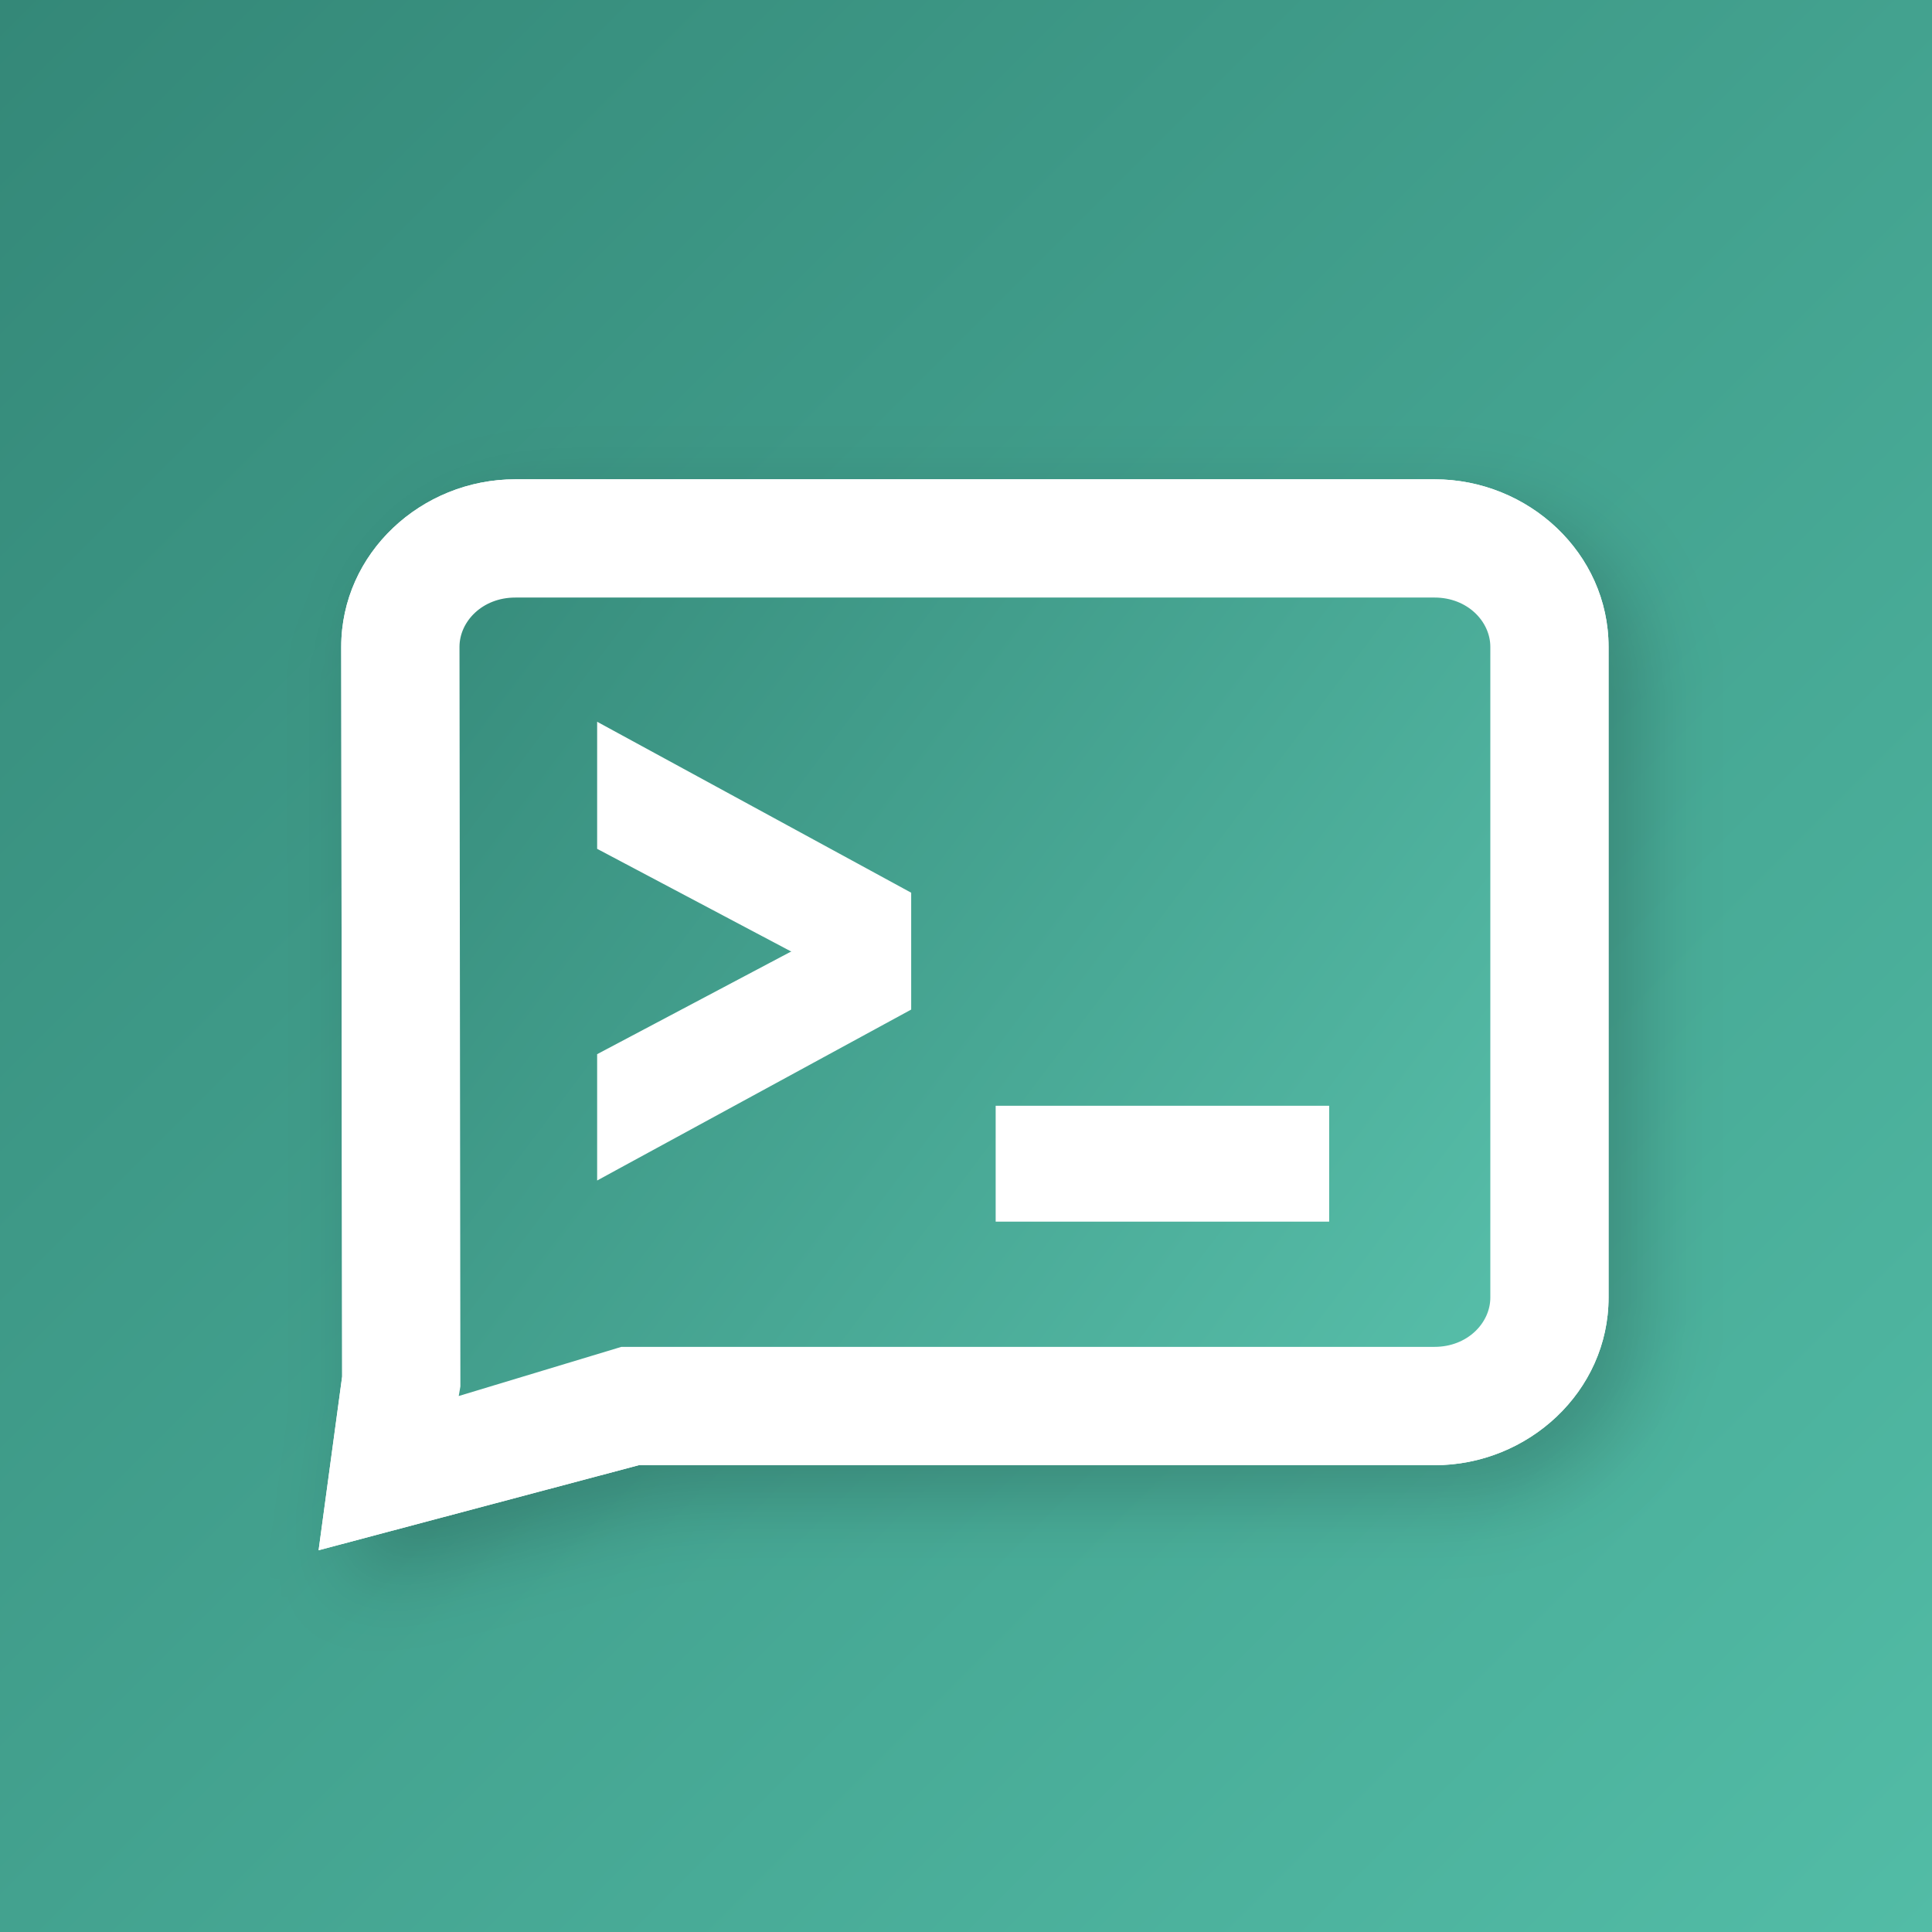
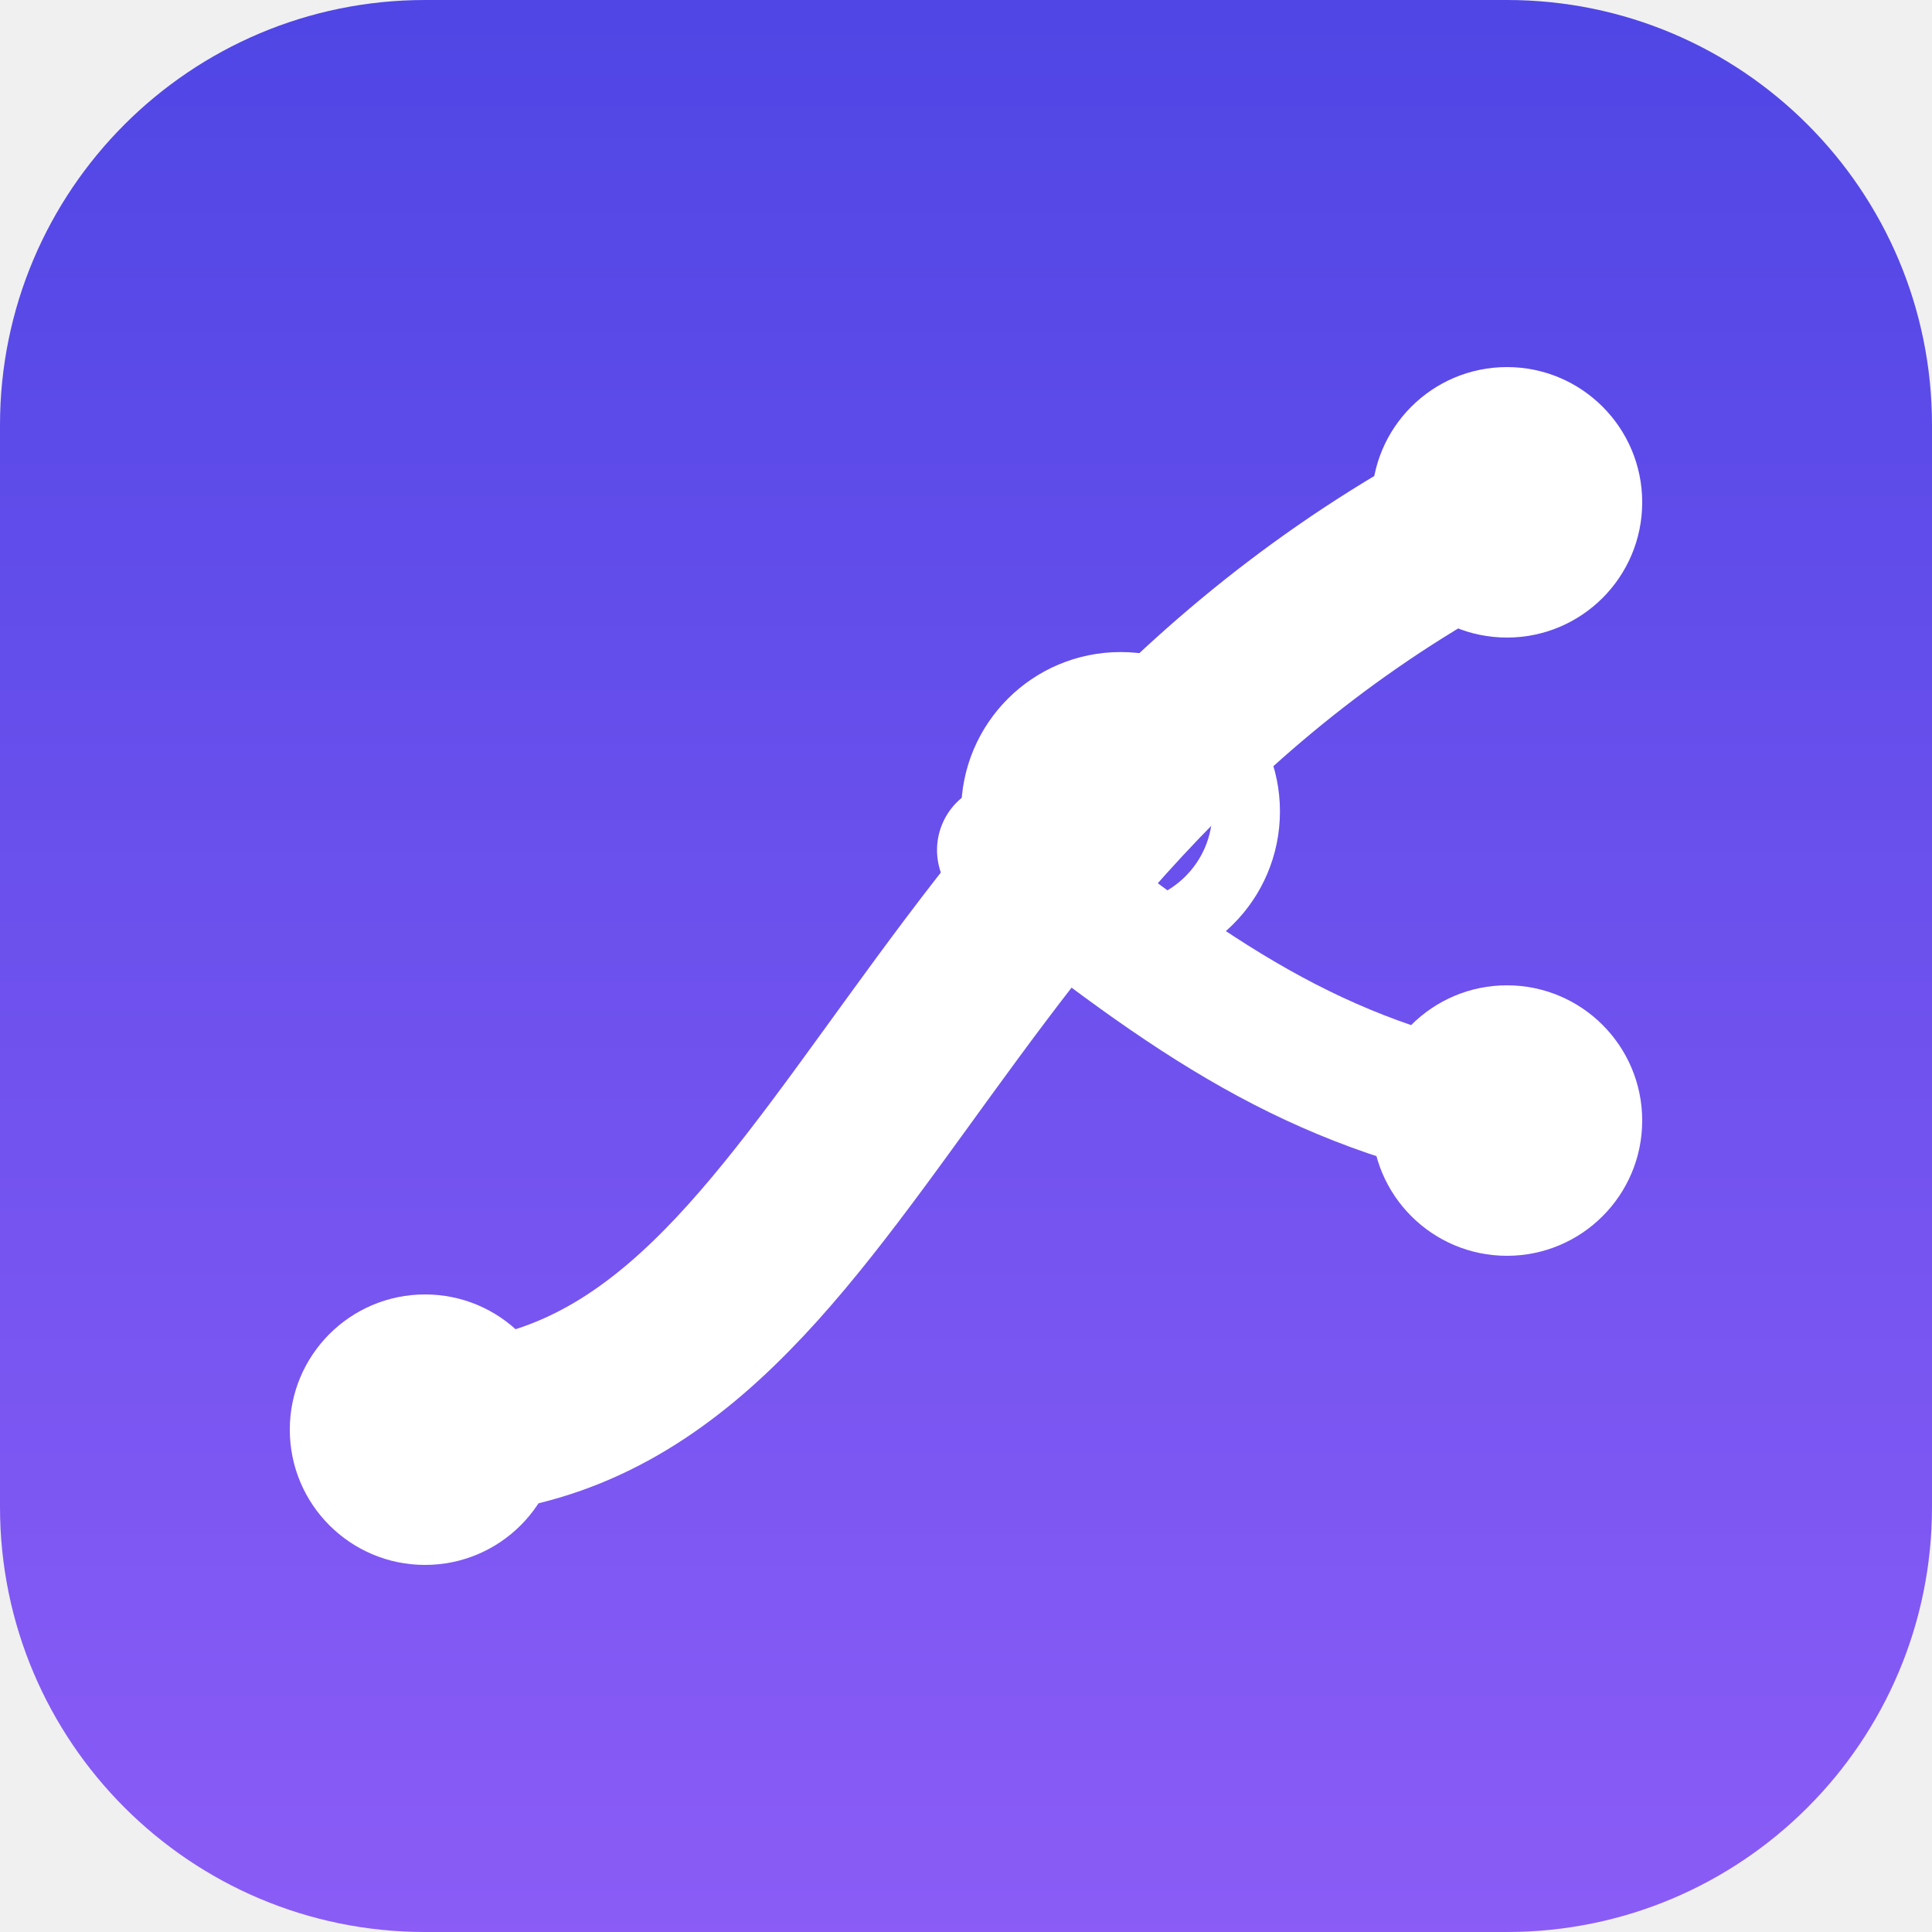
- <svg xmlns="http://www.w3.org/2000/svg" xmlns:xlink="http://www.w3.org/1999/xlink" width="50mm" height="50mm" viewBox="0 0 50 50">
+ <svg xmlns="http://www.w3.org/2000/svg" width="100" height="100" viewBox="0 0 100 100">
  <defs>
-     <linearGradient id="b">
-       <stop offset="0" style="stop-color:#348878;stop-opacity:1" />
-       <stop offset="1" style="stop-color:#52bca6;stop-opacity:1" />
+     <linearGradient id="axonGrad" x1="0" y1="0" x2="0" y2="1">
+       <stop offset="0" stop-color="#4F46E5" />
+       <stop offset="1" stop-color="#8B5CF6" />
    </linearGradient>
-     <linearGradient id="a">
-       <stop offset="0" style="stop-color:#348878;stop-opacity:1" />
-       <stop offset="1" style="stop-color:#56bda8;stop-opacity:1" />
-     </linearGradient>
-     <linearGradient xlink:href="#a" id="e" x1="160.722" x2="168.412" y1="128.533" y2="134.326" gradientTransform="matrix(3.74959 0 0 3.74959 -541.79 -387.599)" gradientUnits="userSpaceOnUse" />
-     <linearGradient xlink:href="#b" id="c" x1=".034" x2="50.319" y1="0" y2="50.285" gradientTransform="matrix(.99434 0 0 .99434 -.034 0)" gradientUnits="userSpaceOnUse" />
-     <filter id="d" width="1.176" height="1.211" x="-.076" y="-.092" style="color-interpolation-filters:sRGB">
-       <feFlood flood-color="#000" flood-opacity=".192" result="flood" />
-       <feComposite in="flood" in2="SourceGraphic" operator="in" result="composite1" />
-       <feGaussianBlur in="composite1" result="blur" stdDeviation="4" />
-       <feOffset dx="3" dy="2.954" result="offset" />
-       <feComposite in="SourceGraphic" in2="offset" result="composite2" />
-     </filter>
  </defs>
-   <g style="display:inline">
-     <path d="M0 0h50v50H0z" style="fill:url(#c);fill-opacity:1;stroke:none;stroke-width:.287;stroke-linejoin:bevel" />
+   <rect width="100" height="100" rx="22" fill="url(#axonGrad)" />
+   <g fill="none" stroke="#fff" stroke-linecap="round" stroke-linejoin="round">
+     <path d="M22 74 C44 74, 46 42, 78 26" stroke-width="9" />
+     <path d="M52 44 C62 52, 68 56, 78 58" stroke-width="7" />
  </g>
-   <g style="display:inline">
-     <path d="M50.4 46.883c-9.168 0-17.023 7.214-17.023 16.387v.007l.09 71.37-2.303 16.992 31.313-8.319h77.841c9.17 0 17.024-7.224 17.024-16.396V63.27c0-9.17-7.85-16.383-17.016-16.387h-.008zm0 11.566h89.926c3.222.004 5.45 2.347 5.45 4.82v63.655c0 2.475-2.232 4.82-5.457 4.82h-79.54l-15.908 4.807.162-.938-.088-72.343c0-2.476 2.23-4.82 5.455-4.82z" style="color:#000;display:inline;fill:#fff;stroke:none;stroke-width:1.931;-inkscape-stroke:none;filter:url(#d)" transform="scale(.26458)" />
-   </g>
-   <g style="display:inline">
-     <path d="M88.2 95.309H64.92c-1.601 0-2.91 1.236-2.91 2.746l.022 18.602-.435 2.506 6.231-1.881H88.2c1.6 0 2.91-1.236 2.91-2.747v-16.48c0-1.51-1.31-2.746-2.91-2.746z" style="color:#000;fill:url(#e);stroke:none;stroke-width:2.496;-inkscape-stroke:none" transform="translate(-51.147 -81.516)" />
-     <path d="M50.4 46.883c-9.168 0-17.023 7.214-17.023 16.387v.007l.09 71.37-2.303 16.992 31.313-8.319h77.841c9.17 0 17.024-7.224 17.024-16.396V63.27c0-9.17-7.85-16.383-17.016-16.387h-.008zm0 11.566h89.926c3.222.004 5.45 2.347 5.45 4.82v63.655c0 2.475-2.232 4.82-5.457 4.82h-79.54l-15.908 4.807.162-.938-.088-72.343c0-2.476 2.23-4.82 5.455-4.82z" style="color:#000;fill:#fff;stroke:none;stroke-width:1.931;-inkscape-stroke:none" transform="scale(.26458)" />
-     <g style="font-size:8.483px;font-family:sans-serif;letter-spacing:0;word-spacing:0;fill:#000;stroke:none;stroke-width:.525">
-       <path d="M62.57 116.77v-1.312l3.28-1.459q.159-.068.306-.102.158-.045.283-.068l.271-.022v-.09q-.136-.012-.271-.046-.125-.023-.283-.057-.147-.045-.306-.113l-3.28-1.459v-1.323l5.068 2.319v1.413z" style="color:#000;-inkscape-font-specification:&quot;JetBrains Mono, Bold&quot;;fill:#fff;stroke:none;-inkscape-stroke:none" transform="matrix(1.45366 0 0 1.72815 -75.122 -171.953)" />
-       <path d="M62.309 110.31v1.903l3.437 1.53.022.007-.022.008-3.437 1.53v1.892l.37-.17 5.221-2.39v-1.75zm.525.817 4.541 2.08v1.076l-4.541 2.078v-.732l3.12-1.389.003-.002a1.56 1.56 0 0 1 .258-.086h.006l.008-.002c.094-.027.176-.047.246-.06l.498-.041v-.574l-.24-.02a1.411 1.411 0 0 1-.231-.04l-.008-.001-.008-.002a9.077 9.077 0 0 1-.263-.053 2.781 2.781 0 0 1-.266-.097l-.004-.002-3.119-1.39z" style="color:#000;-inkscape-font-specification:&quot;JetBrains Mono, Bold&quot;;fill:#fff;stroke:none;-inkscape-stroke:none" transform="matrix(1.45366 0 0 1.72815 -75.122 -171.953)" />
-     </g>
-     <g style="font-size:8.483px;font-family:sans-serif;letter-spacing:0;word-spacing:0;fill:#000;stroke:none;stroke-width:.525">
-       <path d="M69.171 117.754h5.43v1.278h-5.43Z" style="color:#000;-inkscape-font-specification:&quot;JetBrains Mono, Bold&quot;;fill:#fff;stroke:none;-inkscape-stroke:none" transform="matrix(1.44935 0 0 1.66414 -74.104 -166.906)" />
-       <path d="M68.908 117.492v1.802h5.955v-1.802zm.526.524h4.904v.754h-4.904z" style="color:#000;-inkscape-font-specification:&quot;JetBrains Mono, Bold&quot;;fill:#fff;stroke:none;-inkscape-stroke:none" transform="matrix(1.44935 0 0 1.66414 -74.104 -166.906)" />
-     </g>
+   <g fill="#fff">
+     <circle cx="22" cy="74" r="7" />
+     <circle cx="78" cy="26" r="7" />
+     <circle cx="78" cy="58" r="7" />
+     <circle cx="58" cy="42" r="6.5" fill="none" stroke="#fff" stroke-width="3.5" />
  </g>
</svg>
